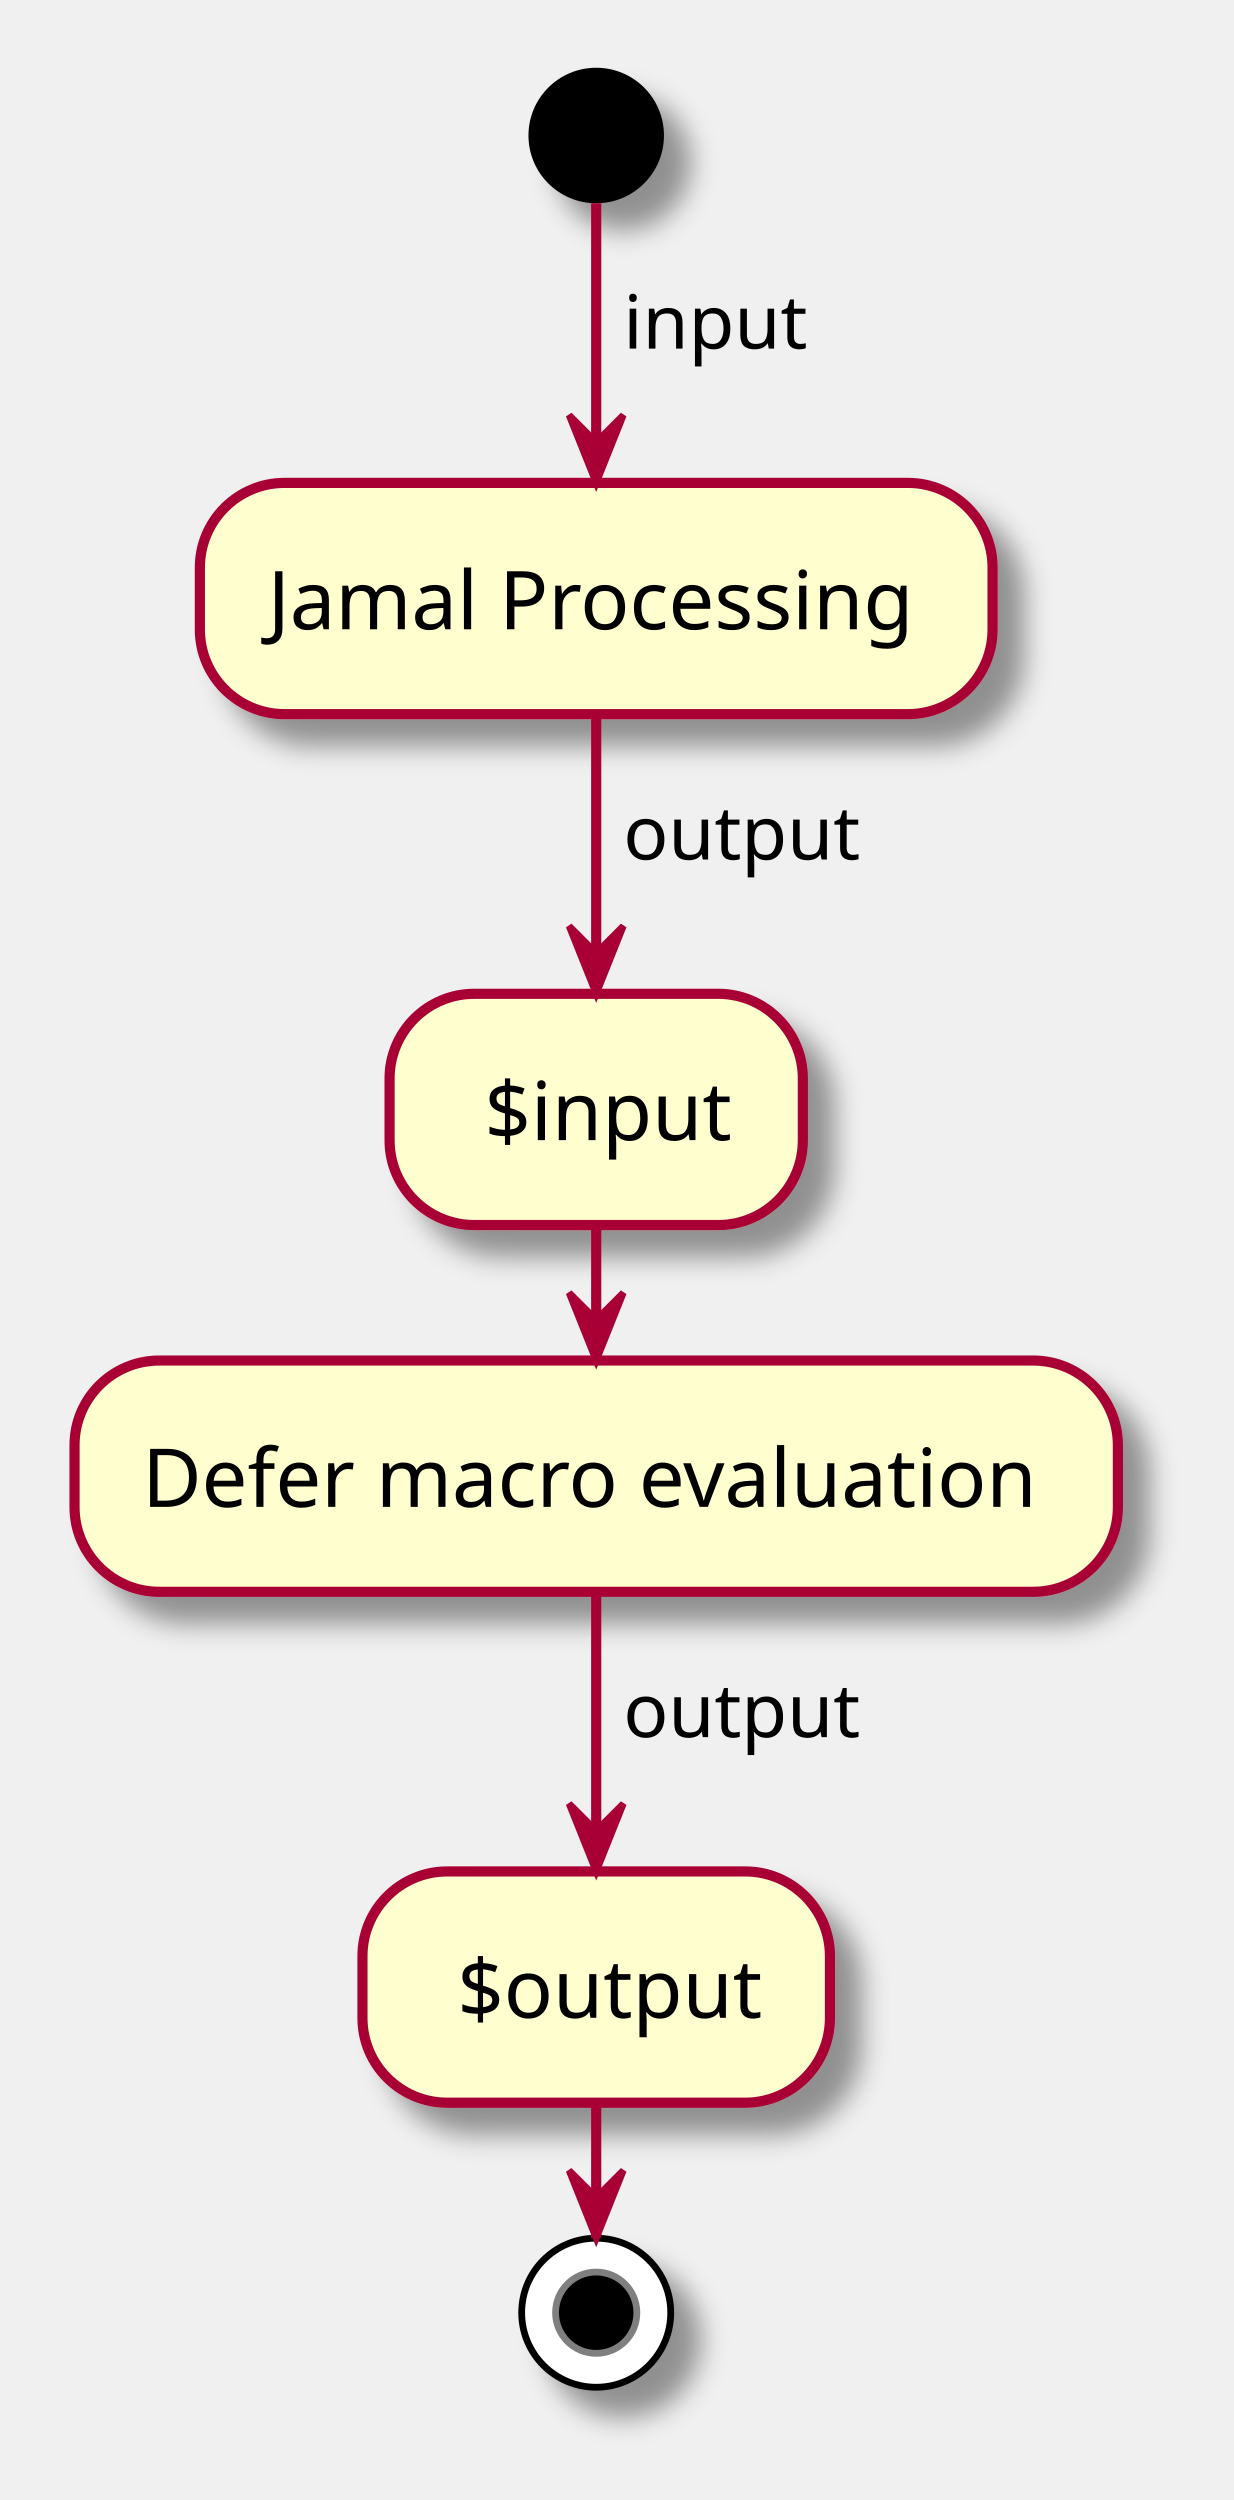
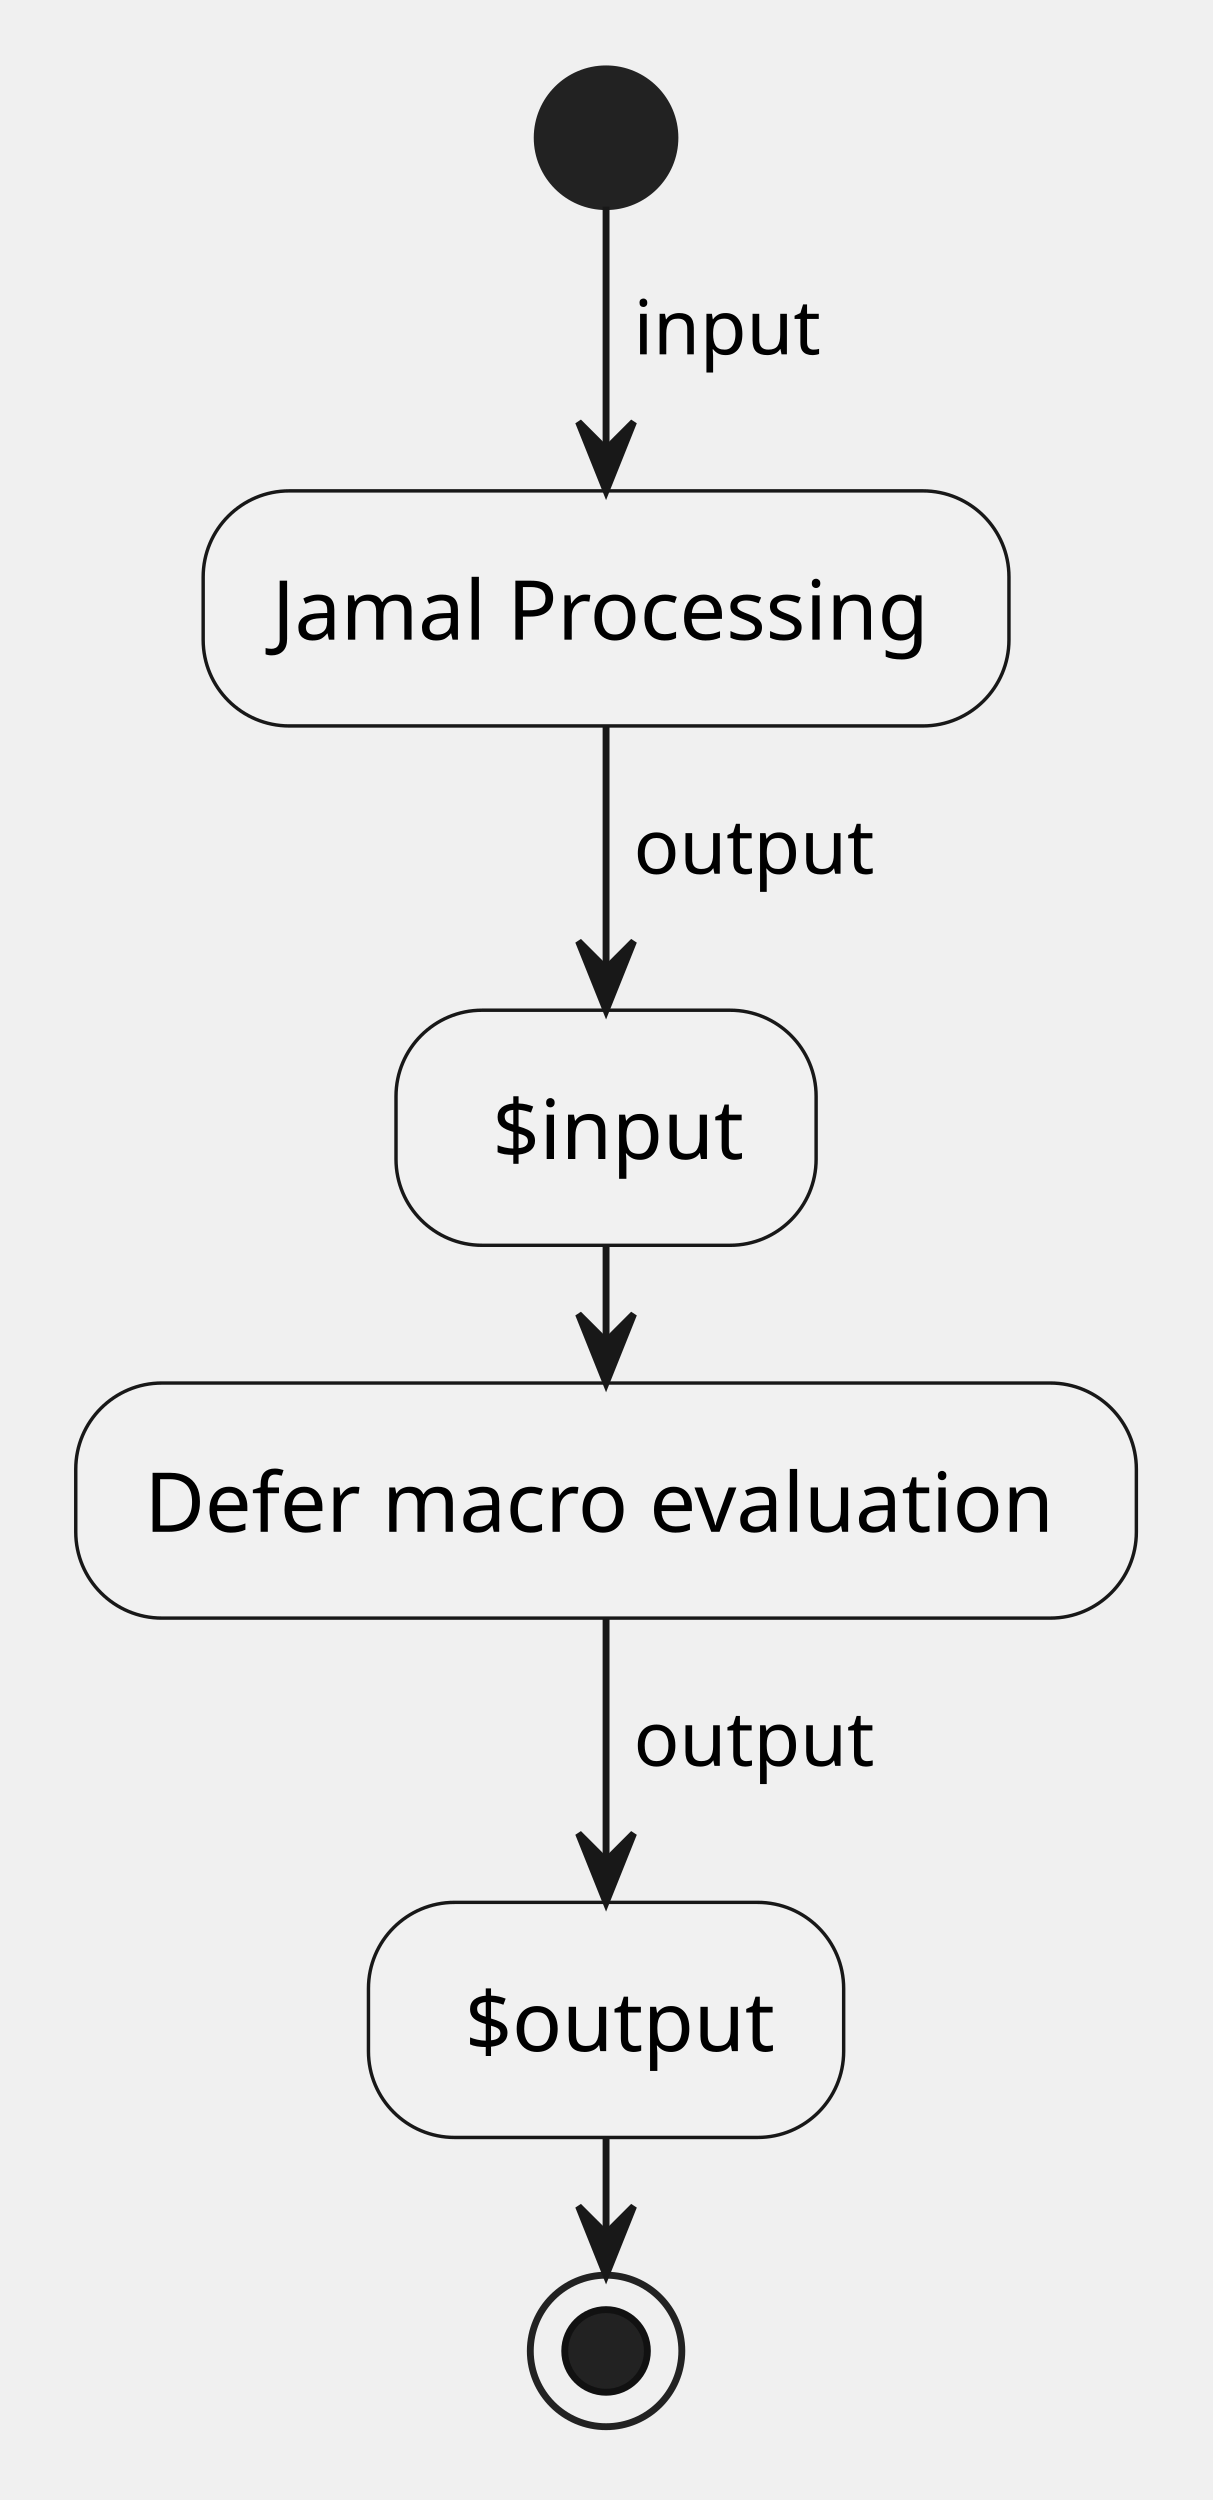
- <svg xmlns="http://www.w3.org/2000/svg" contentScriptType="application/ecmascript" contentStyleType="text/css" height="369px" preserveAspectRatio="none" style="width:182px;height:369px;background:#FFFFFF;" version="1.1" viewBox="0 0 182 369" width="182px" zoomAndPan="magnify">
-   <defs>
-     <filter height="300%" id="fr3ozuh90om8q" width="300%" x="-1" y="-1">
-       <feGaussianBlur result="blurOut" stdDeviation="2.0" />
-       <feColorMatrix in="blurOut" result="blurOut2" type="matrix" values="0 0 0 0 0 0 0 0 0 0 0 0 0 0 0 0 0 0 .4 0" />
-       <feOffset dx="4.0" dy="4.0" in="blurOut2" result="blurOut3" />
-       <feBlend in="SourceGraphic" in2="blurOut3" mode="normal" />
-     </filter>
-   </defs>
+ <svg xmlns="http://www.w3.org/2000/svg" contentStyleType="text/css" height="363px" preserveAspectRatio="none" style="width:176px;height:363px;background:#FFFFFF;" version="1.1" viewBox="0 0 176 363" width="176px" zoomAndPan="magnify">
+   <defs />
  <g>
-     <ellipse cx="88" cy="20" fill="#000000" filter="url(#fr3ozuh90om8q)" rx="10" ry="10" style="stroke:none;stroke-width:1.0;" />
-     <rect fill="#FEFECE" filter="url(#fr3ozuh90om8q)" height="34.133" rx="12.5" ry="12.5" style="stroke:#A80036;stroke-width:1.5;" width="117" x="29.5" y="71.275" />
+     <ellipse cx="88" cy="20" fill="#222222" rx="10" ry="10" style="stroke:#222222;stroke-width:1.0;" />
+     <rect fill="#F1F1F1" height="34.133" rx="12.5" ry="12.5" style="stroke:#181818;stroke-width:0.5;" width="117" x="29.5" y="71.275" />
    <text fill="#000000" font-family="sans-serif" font-size="12" lengthAdjust="spacing" textLength="97" x="39.5" y="92.877">Jamal Processing</text>
-     <rect fill="#FEFECE" filter="url(#fr3ozuh90om8q)" height="34.133" rx="12.5" ry="12.5" style="stroke:#A80036;stroke-width:1.5;" width="61" x="57.5" y="146.684" />
+     <rect fill="#F1F1F1" height="34.133" rx="12.5" ry="12.5" style="stroke:#181818;stroke-width:0.5;" width="61" x="57.5" y="146.684" />
    <text fill="#000000" font-family="sans-serif" font-size="12" lengthAdjust="spacing" textLength="37" x="71.5" y="168.285">$input</text>
-     <rect fill="#FEFECE" filter="url(#fr3ozuh90om8q)" height="34.133" rx="12.5" ry="12.5" style="stroke:#A80036;stroke-width:1.5;" width="154" x="11" y="200.816" />
+     <rect fill="#F1F1F1" height="34.133" rx="12.5" ry="12.5" style="stroke:#181818;stroke-width:0.5;" width="154" x="11" y="200.816" />
    <text fill="#000000" font-family="sans-serif" font-size="12" lengthAdjust="spacing" textLength="134" x="21" y="222.418">Defer macro evaluation</text>
-     <rect fill="#FEFECE" filter="url(#fr3ozuh90om8q)" height="34.133" rx="12.5" ry="12.5" style="stroke:#A80036;stroke-width:1.5;" width="69" x="53.5" y="276.225" />
+     <rect fill="#F1F1F1" height="34.133" rx="12.5" ry="12.5" style="stroke:#181818;stroke-width:0.5;" width="69" x="53.5" y="276.225" />
    <text fill="#000000" font-family="sans-serif" font-size="12" lengthAdjust="spacing" textLength="45" x="67.5" y="297.826">$output</text>
-     <ellipse cx="88" cy="341.357" fill="#FFFFFF" filter="url(#fr3ozuh90om8q)" rx="11" ry="11" style="stroke:#000000;stroke-width:1.0;" />
-     <ellipse cx="88" cy="341.357" fill="#000000" rx="6" ry="6" style="stroke:#7F7F7F;stroke-width:1.0;" />
-     <line style="stroke:#A80036;stroke-width:1.5;" x1="88" x2="88" y1="30" y2="71.275" />
-     <polygon fill="#A80036" points="84,61.275,88,71.275,92,61.275,88,65.275" style="stroke:#A80036;stroke-width:1.0;" />
+     <ellipse cx="88" cy="341.357" fill="none" rx="11" ry="11" style="stroke:#222222;stroke-width:1.0;" />
+     <ellipse cx="88" cy="341.357" fill="#222222" rx="6" ry="6" style="stroke:#111111;stroke-width:1.0;" />
+     <line style="stroke:#181818;stroke-width:1.0;" x1="88" x2="88" y1="30" y2="71.275" />
+     <polygon fill="#181818" points="84,61.275,88,71.275,92,61.275,88,65.275" style="stroke:#181818;stroke-width:1.0;" />
    <text fill="#000000" font-family="sans-serif" font-size="11" lengthAdjust="spacing" textLength="28" x="92" y="51.455">input</text>
-     <line style="stroke:#A80036;stroke-width:1.5;" x1="88" x2="88" y1="105.408" y2="146.684" />
-     <polygon fill="#A80036" points="84,136.684,88,146.684,92,136.684,88,140.684" style="stroke:#A80036;stroke-width:1.0;" />
+     <line style="stroke:#181818;stroke-width:1.0;" x1="88" x2="88" y1="105.408" y2="146.684" />
+     <polygon fill="#181818" points="84,136.684,88,146.684,92,136.684,88,140.684" style="stroke:#181818;stroke-width:1.0;" />
    <text fill="#000000" font-family="sans-serif" font-size="11" lengthAdjust="spacing" textLength="36" x="92" y="126.863">output</text>
-     <line style="stroke:#A80036;stroke-width:1.5;" x1="88" x2="88" y1="180.816" y2="200.816" />
-     <polygon fill="#A80036" points="84,190.816,88,200.816,92,190.816,88,194.816" style="stroke:#A80036;stroke-width:1.0;" />
-     <line style="stroke:#A80036;stroke-width:1.5;" x1="88" x2="88" y1="234.949" y2="276.225" />
-     <polygon fill="#A80036" points="84,266.225,88,276.225,92,266.225,88,270.225" style="stroke:#A80036;stroke-width:1.0;" />
+     <line style="stroke:#181818;stroke-width:1.0;" x1="88" x2="88" y1="180.816" y2="200.816" />
+     <polygon fill="#181818" points="84,190.816,88,200.816,92,190.816,88,194.816" style="stroke:#181818;stroke-width:1.0;" />
+     <line style="stroke:#181818;stroke-width:1.0;" x1="88" x2="88" y1="234.949" y2="276.225" />
+     <polygon fill="#181818" points="84,266.225,88,276.225,92,266.225,88,270.225" style="stroke:#181818;stroke-width:1.0;" />
    <text fill="#000000" font-family="sans-serif" font-size="11" lengthAdjust="spacing" textLength="36" x="92" y="256.404">output</text>
-     <line style="stroke:#A80036;stroke-width:1.5;" x1="88" x2="88" y1="310.357" y2="330.357" />
-     <polygon fill="#A80036" points="84,320.357,88,330.357,92,320.357,88,324.357" style="stroke:#A80036;stroke-width:1.0;" />
+     <line style="stroke:#181818;stroke-width:1.0;" x1="88" x2="88" y1="310.357" y2="330.357" />
+     <polygon fill="#181818" points="84,320.357,88,330.357,92,320.357,88,324.357" style="stroke:#181818;stroke-width:1.0;" />
  </g>
</svg>
